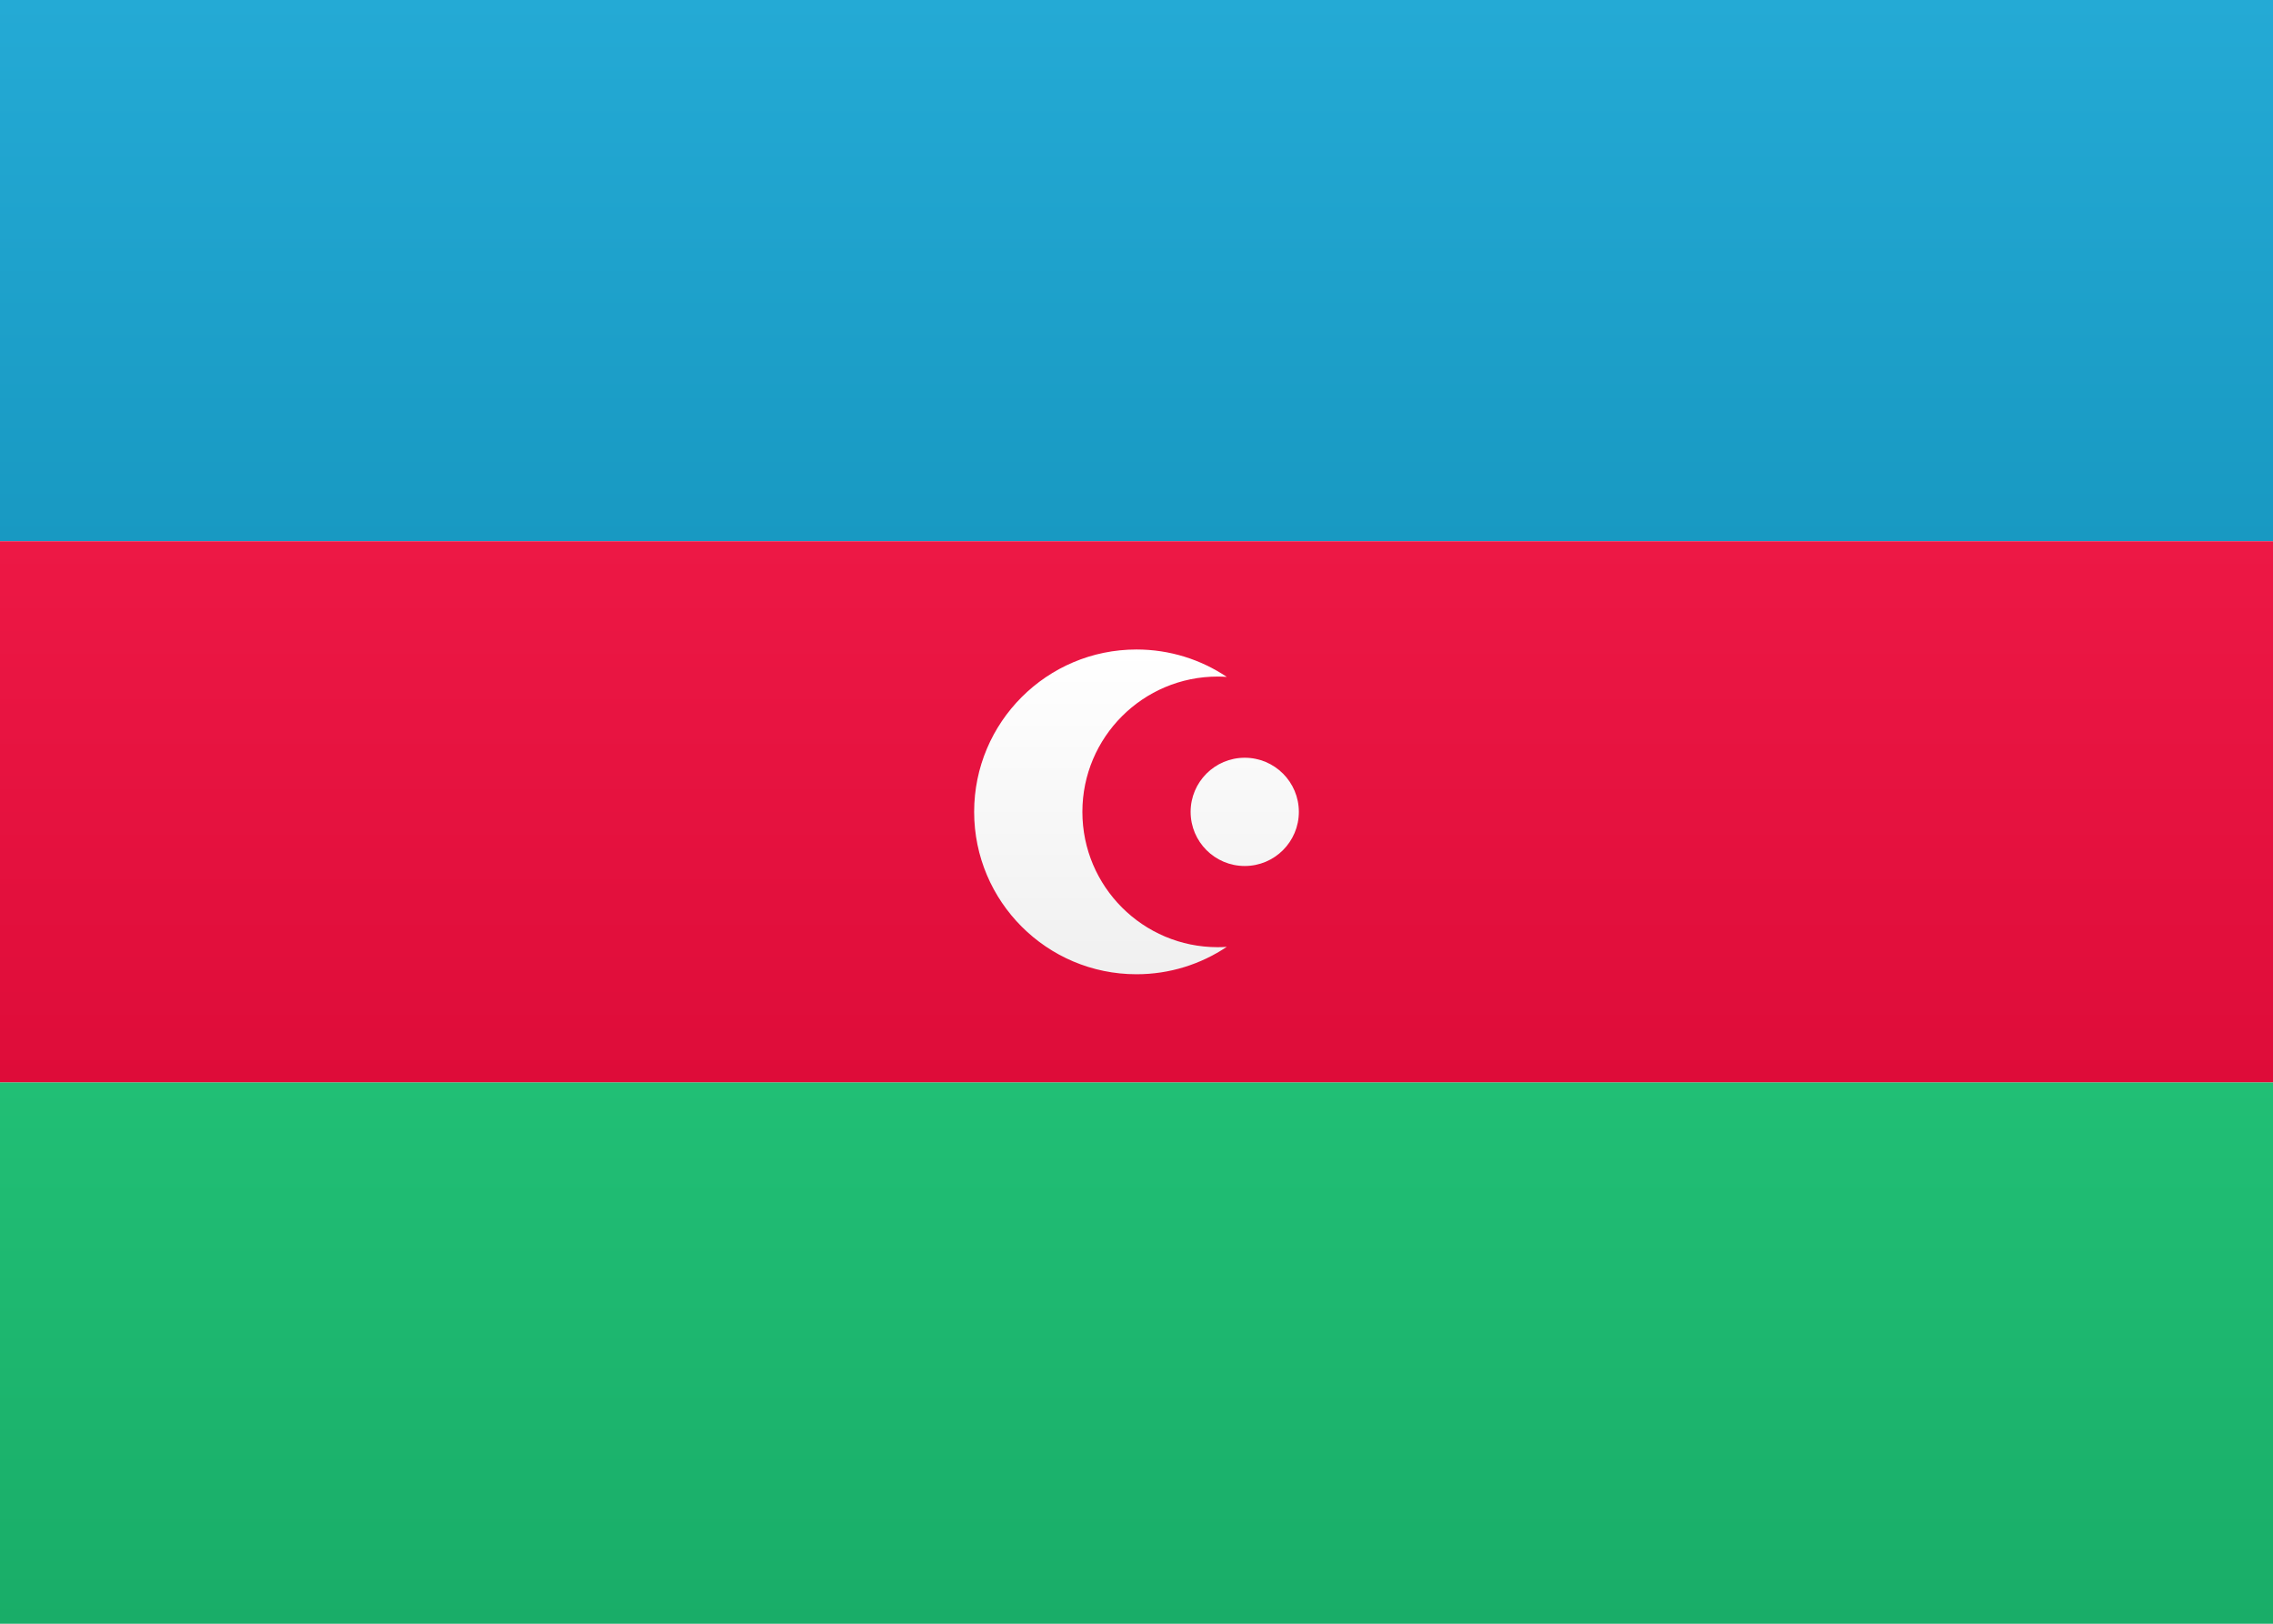
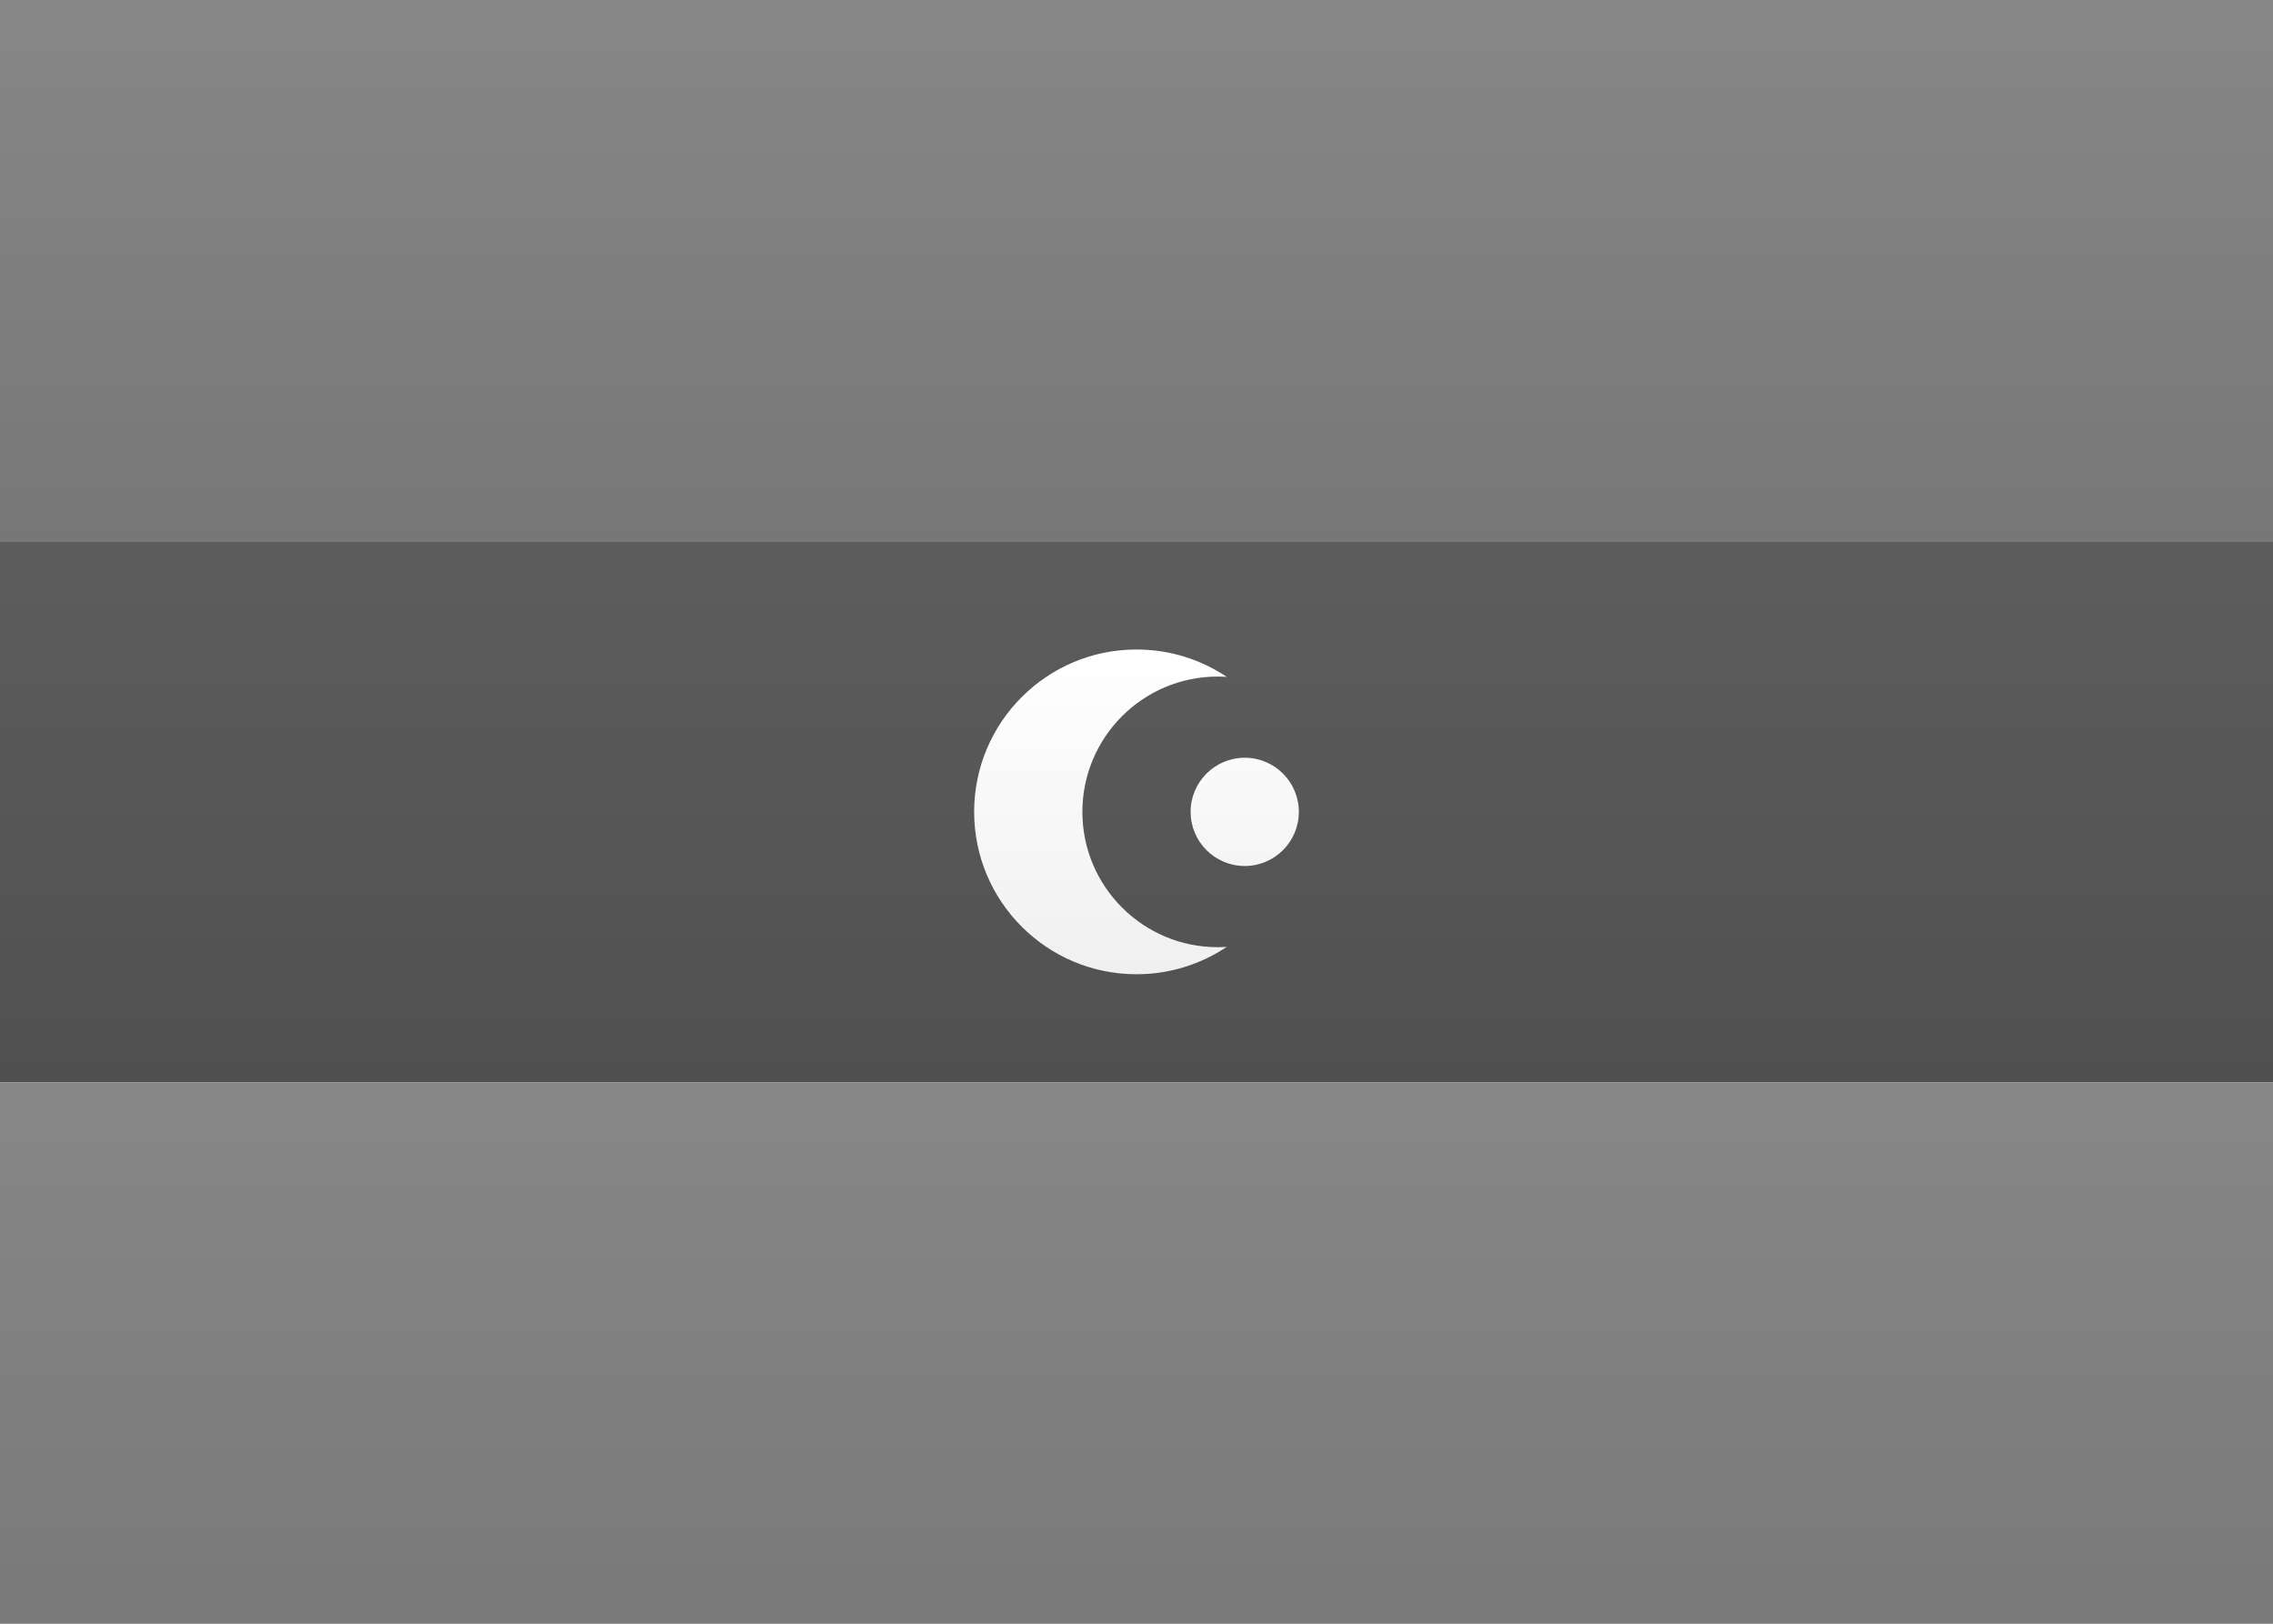
- <svg xmlns="http://www.w3.org/2000/svg" width="21px" height="15px" viewBox="0 0 21 15" version="1.1" id="svg86">
-   <defs id="defs75">
+ <svg xmlns="http://www.w3.org/2000/svg" width="21px" height="15px" viewBox="0 0 21 15" version="1.1" id="svg37">
+   <defs id="defs26">
    <linearGradient x1="50%" y1="0%" x2="50%" y2="100%" id="linearGradient-1">
-       <stop stop-color="#FFFFFF" offset="0%" id="stop55" />
-       <stop stop-color="#F0F0F0" offset="100%" id="stop57" />
+       <stop stop-color="#FFFFFF" offset="0%" id="stop6" />
+       <stop stop-color="#F0F0F0" offset="100%" id="stop8" />
    </linearGradient>
    <linearGradient x1="50%" y1="0%" x2="50%" y2="100%" id="linearGradient-2">
-       <stop stop-color="#24AAD5" offset="0%" id="stop60" />
-       <stop stop-color="#1899C2" offset="100%" id="stop62" />
+       <stop stop-color="#24AAD5" offset="0%" id="stop11" />
+       <stop stop-color="#1899C2" offset="100%" id="stop13" />
    </linearGradient>
    <linearGradient x1="50%" y1="0%" x2="50%" y2="100%" id="linearGradient-3">
-       <stop stop-color="#ED1845" offset="0%" id="stop65" />
-       <stop stop-color="#DE0C39" offset="100%" id="stop67" />
+       <stop stop-color="#ED1845" offset="0%" id="stop16" />
+       <stop stop-color="#DE0C39" offset="100%" id="stop18" />
    </linearGradient>
    <linearGradient x1="50%" y1="0%" x2="50%" y2="100%" id="linearGradient-4">
-       <stop stop-color="#21BF75" offset="0%" id="stop70" />
-       <stop stop-color="#19AD68" offset="100%" id="stop72" />
+       <stop stop-color="#21BF75" offset="0%" id="stop21" />
+       <stop stop-color="#19AD68" offset="100%" id="stop23" />
+     </linearGradient>
+     <linearGradient x1="50%" y1="0%" x2="50%" y2="100%" id="linearGradient6776">
+       <stop stop-color="#ffffff" offset="0%" id="stop59" />
+       <stop stop-color="#f0f0f0" offset="100%" id="stop61" />
+     </linearGradient>
+     <linearGradient x1="50%" y1="0%" x2="50%" y2="100%" id="linearGradient3315">
+       <stop stop-color="#878787" offset="0%" id="stop64" />
+       <stop stop-color="#777777" offset="100%" id="stop66" />
+     </linearGradient>
+     <linearGradient x1="50%" y1="0%" x2="50%" y2="100%" id="linearGradient7210">
+       <stop stop-color="#5d5d5d" offset="0%" id="stop69" />
+       <stop stop-color="#505050" offset="100%" id="stop71" />
+     </linearGradient>
+     <linearGradient x1="50%" y1="0%" x2="50%" y2="100%" id="linearGradient3959">
+       <stop stop-color="#878787" offset="0%" id="stop74" />
+       <stop stop-color="#797979" offset="100%" id="stop76" />
    </linearGradient>
  </defs>
  <g id="Symbols" stroke="none" stroke-width="1" fill="none" fill-rule="evenodd">
    <g id="AZ">
-       <rect id="FlagBackground" fill="url(#linearGradient-1)" x="0" y="0" width="21" height="15" />
-       <rect id="Rectangle-2" fill="url(#linearGradient-2)" x="0" y="0" width="21" height="5" />
-       <rect id="rect79" fill="url(#linearGradient-3)" x="0" y="5" width="21" height="5" />
-       <rect id="rect81" fill="url(#linearGradient-4)" x="0" y="10" width="21" height="5" />
-       <path d="M11.334,6.253 C11.306,6.251 11.278,6.25 11.25,6.25 C10.56,6.25 10,6.81 10,7.5 C10,8.19 10.56,8.75 11.25,8.75 C11.278,8.75 11.306,8.749 11.334,8.747 C11.095,8.907 10.808,9 10.5,9 C9.672,9 9,8.328 9,7.5 C9,6.672 9.672,6 10.5,6 C10.808,6 11.095,6.093 11.334,6.253 Z M11.5,8 C11.224,8 11,7.776 11,7.5 C11,7.224 11.224,7 11.5,7 C11.776,7 12,7.224 12,7.5 C12,7.776 11.776,8 11.5,8 Z" id="Oval-68" fill="url(#linearGradient-1)" />
+       <rect id="FlagBackground" fill="url(#linearGradient6776)" x="0" y="0" width="21" height="15" />
+       <rect id="Rectangle-2" fill="url(#linearGradient3315)" x="0" y="0" width="21" height="5" />
+       <rect id="rect30" fill="url(#linearGradient7210)" x="0" y="5" width="21" height="5" />
+       <rect id="rect32" fill="url(#linearGradient3959)" x="0" y="10" width="21" height="5" />
+       <path d="M11.334,6.253 C11.306,6.251 11.278,6.25 11.25,6.25 C10.56,6.25 10,6.81 10,7.5 C10,8.19 10.56,8.75 11.25,8.75 C11.278,8.75 11.306,8.749 11.334,8.747 C11.095,8.907 10.808,9 10.5,9 C9.672,9 9,8.328 9,7.5 C9,6.672 9.672,6 10.5,6 C10.808,6 11.095,6.093 11.334,6.253 Z M11.5,8 C11.224,8 11,7.776 11,7.5 C11,7.224 11.224,7 11.5,7 C11.776,7 12,7.224 12,7.5 C12,7.776 11.776,8 11.5,8 Z" id="Oval-68" fill="url(#linearGradient6776)" />
    </g>
  </g>
</svg>
